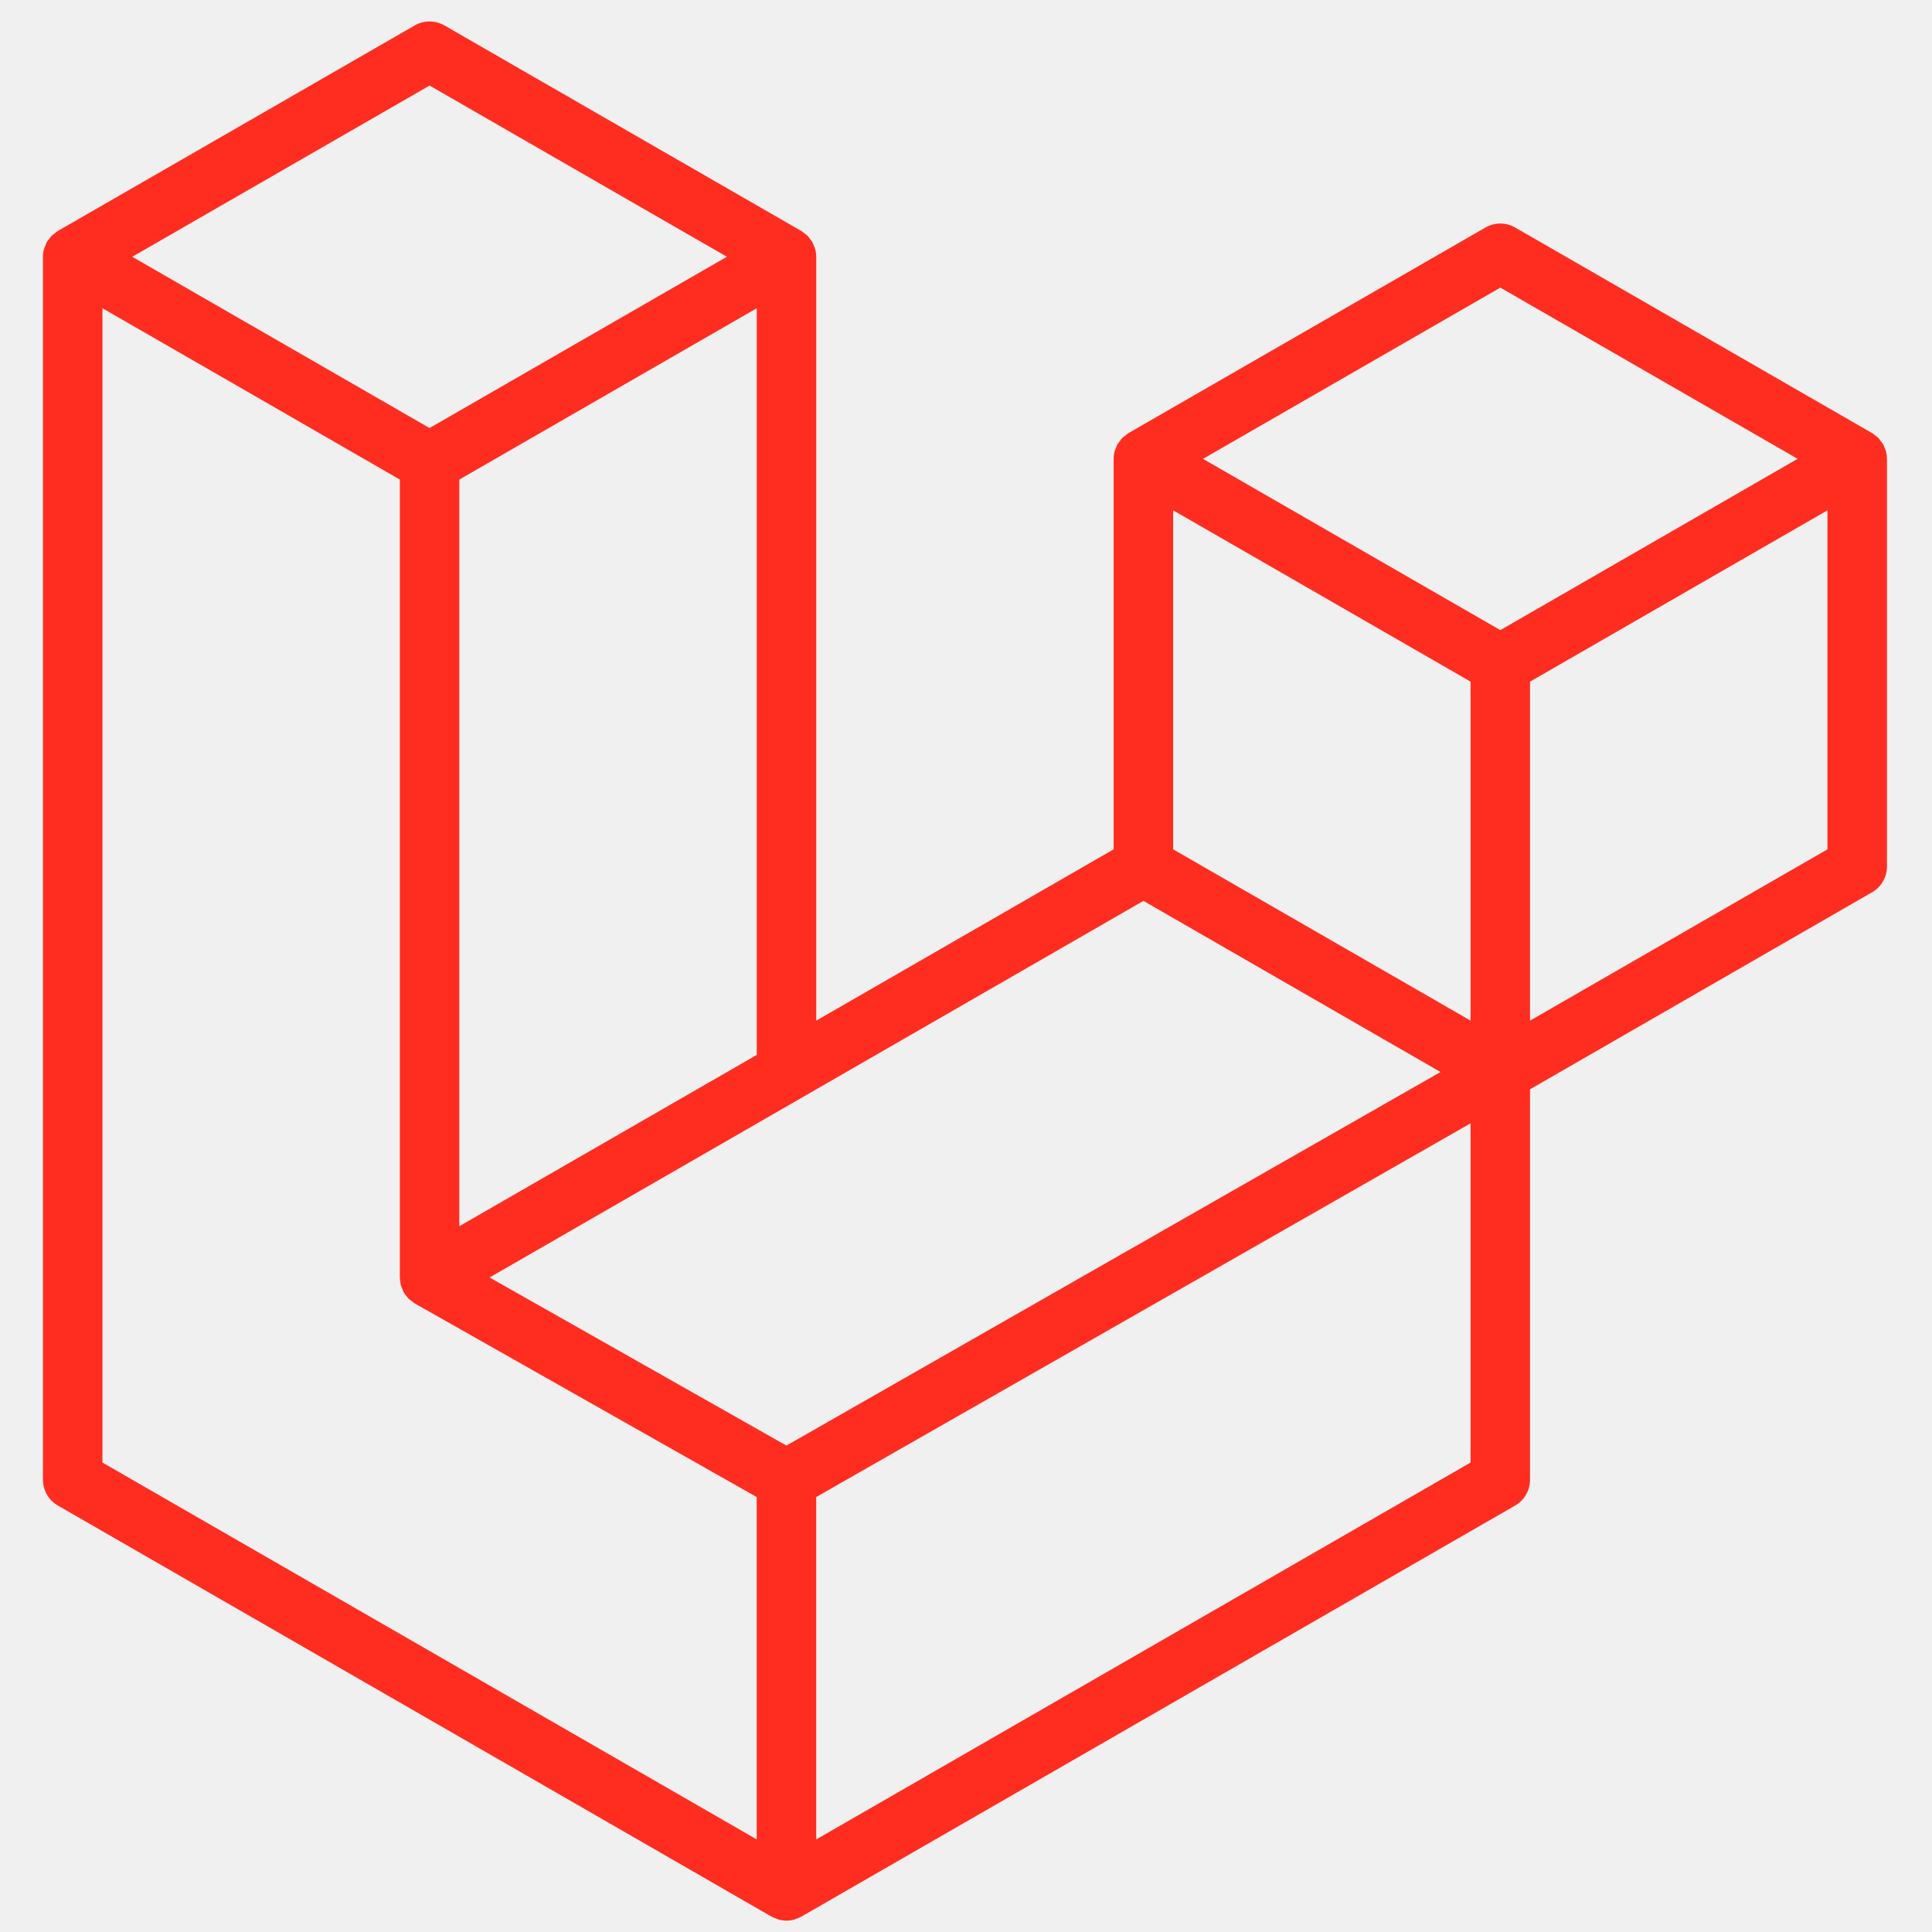
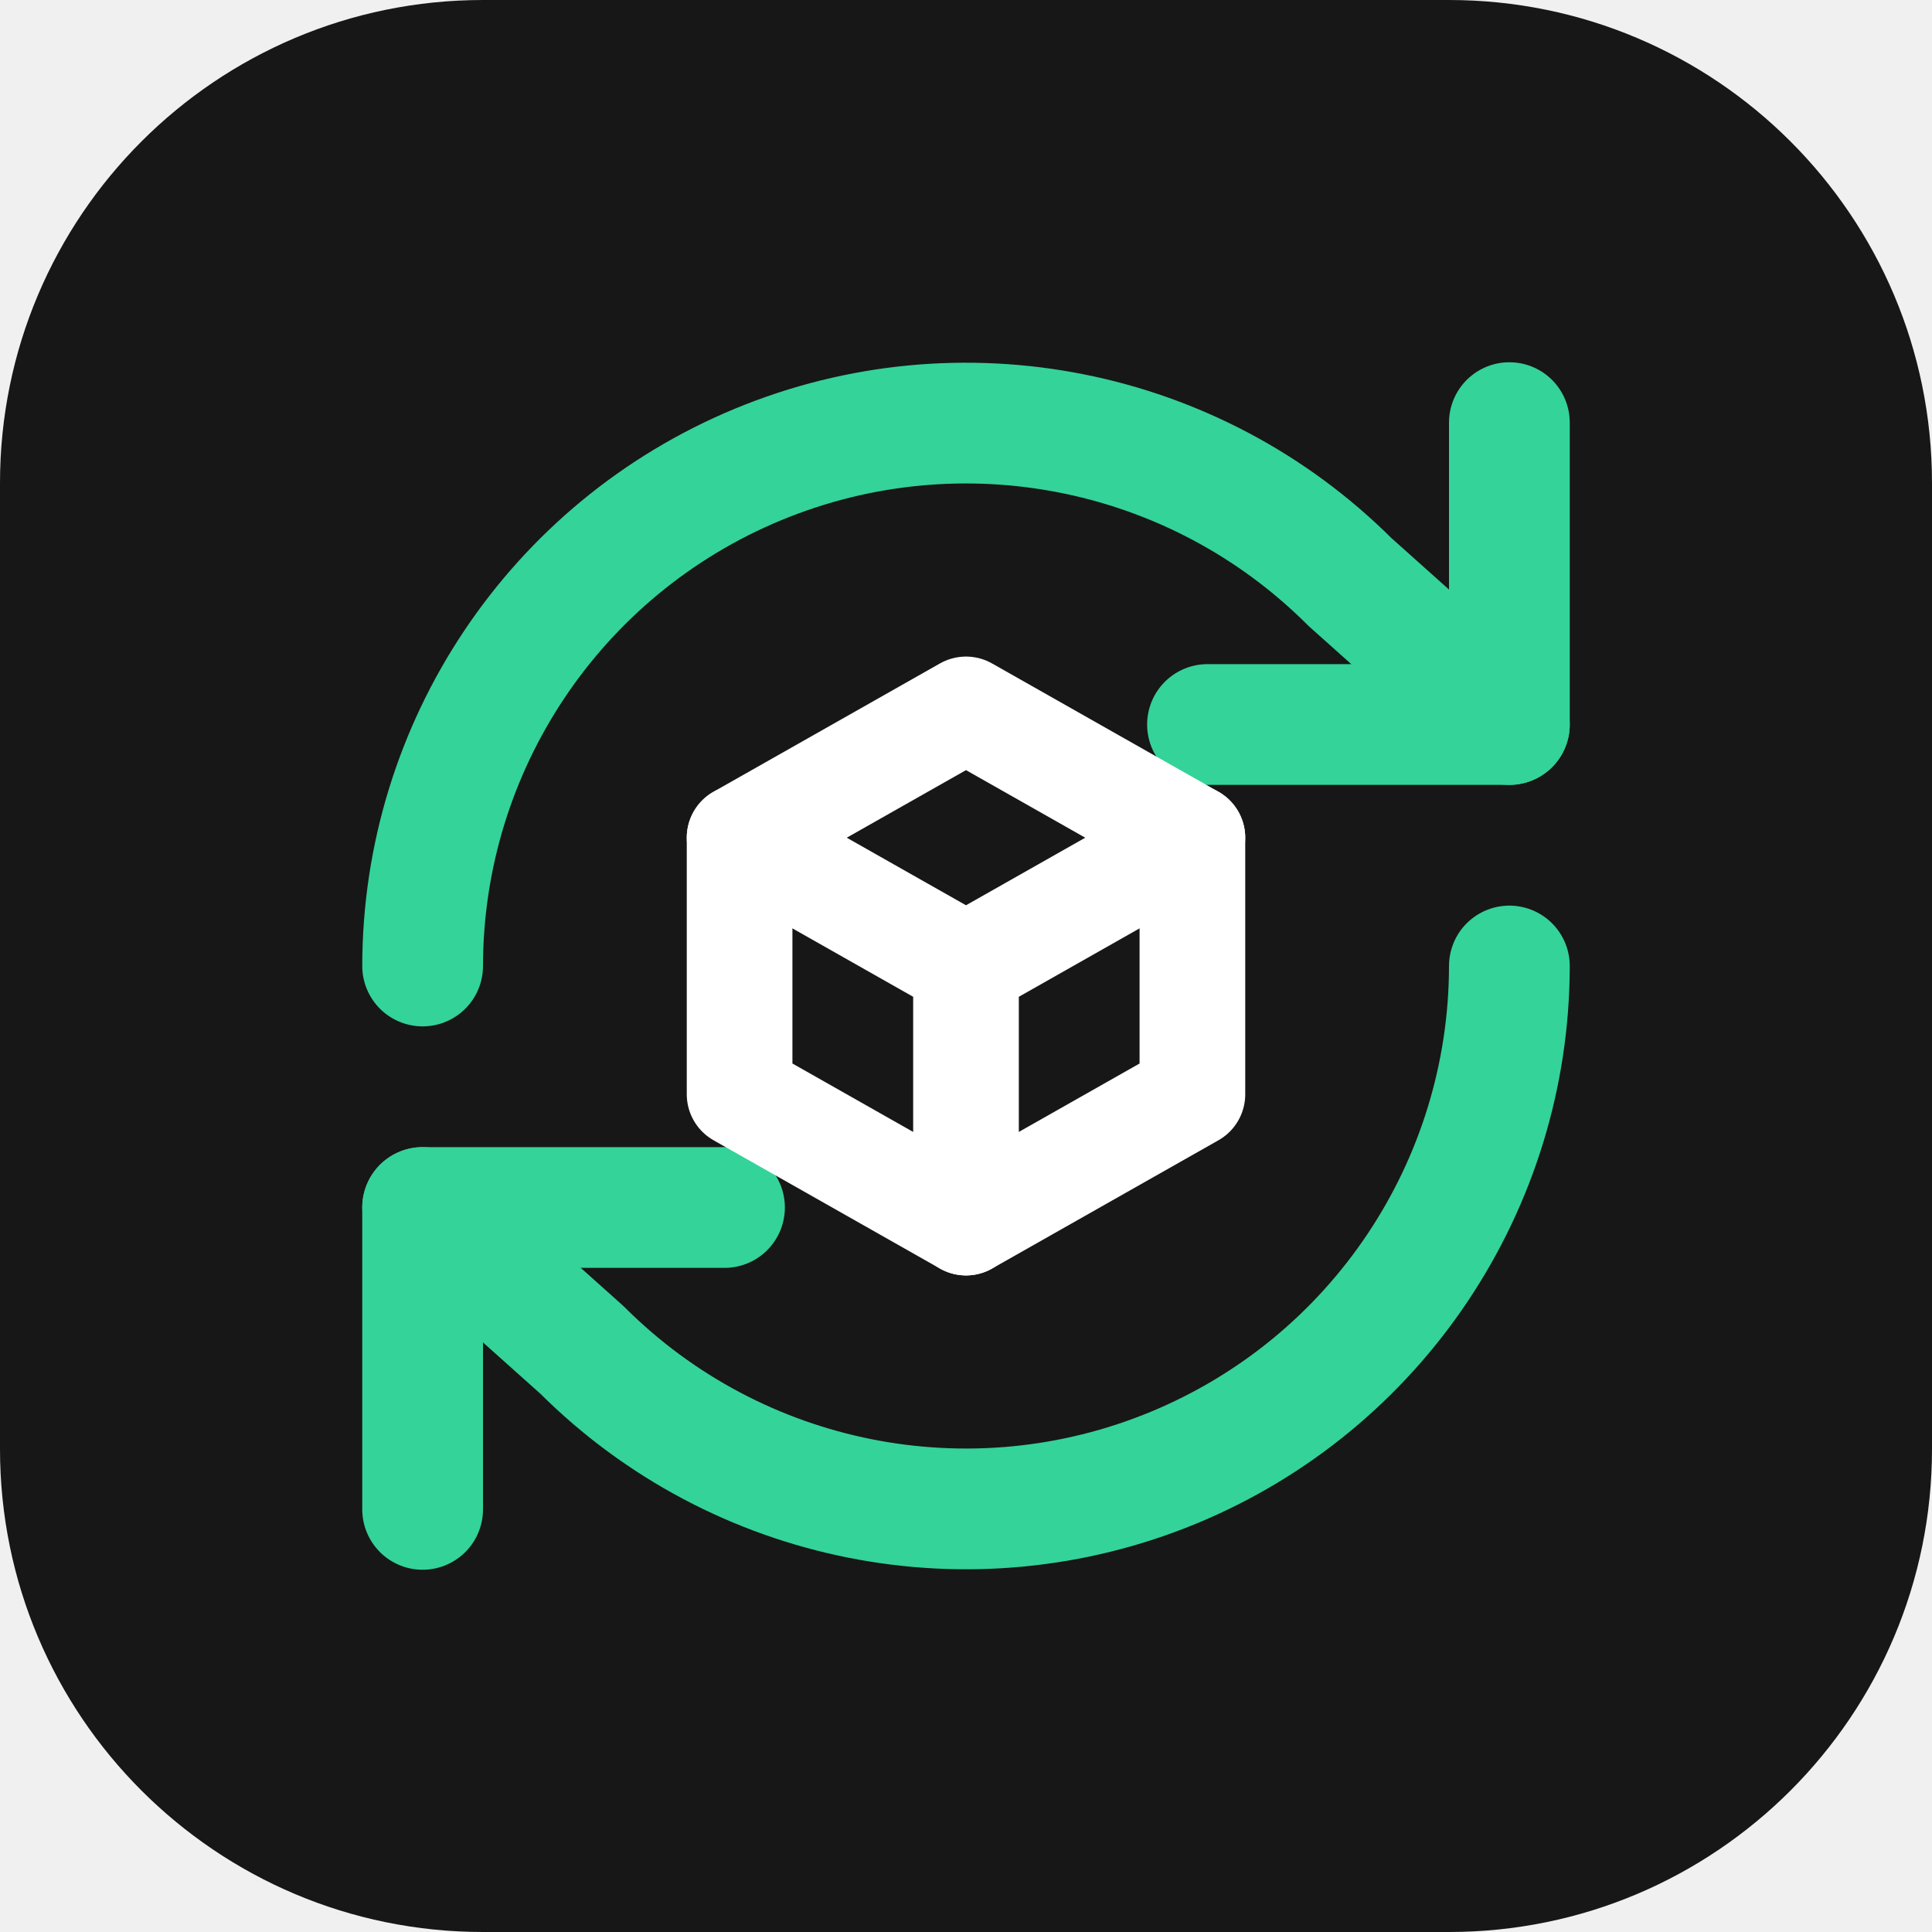
- <svg xmlns="http://www.w3.org/2000/svg" width="166" height="166" viewBox="0 0 166 166" fill="none">
-   <path fill-rule="evenodd" clip-rule="evenodd" d="M162.041 38.759C162.099 38.977 162.129 39.201 162.13 39.426V74.452C162.13 74.902 162.011 75.344 161.786 75.733C161.561 76.122 161.237 76.444 160.847 76.668L131.462 93.594V127.141C131.462 128.054 130.977 128.897 130.186 129.357L68.847 164.683C68.707 164.763 68.554 164.814 68.401 164.868C68.343 164.887 68.289 164.922 68.228 164.938C67.8 165.051 67.349 165.051 66.92 164.938C66.85 164.919 66.786 164.881 66.719 164.855C66.579 164.804 66.432 164.76 66.298 164.683L4.972 129.357C4.583 129.133 4.259 128.81 4.034 128.421C3.808 128.032 3.69 127.591 3.689 127.141L3.689 22.063C3.689 21.834 3.721 21.61 3.779 21.393C3.798 21.32 3.843 21.253 3.868 21.179C3.916 21.045 3.961 20.908 4.031 20.783C4.079 20.7 4.149 20.633 4.206 20.557C4.28 20.454 4.347 20.349 4.433 20.26C4.506 20.186 4.602 20.132 4.685 20.068C4.778 19.992 4.861 19.909 4.966 19.848L35.633 2.185C36.022 1.961 36.462 1.844 36.91 1.844C37.358 1.844 37.798 1.961 38.186 2.185L68.851 19.848H68.857C68.959 19.912 69.045 19.992 69.138 20.065C69.221 20.129 69.313 20.186 69.387 20.257C69.476 20.349 69.54 20.454 69.616 20.557C69.671 20.633 69.744 20.7 69.789 20.783C69.862 20.911 69.904 21.045 69.955 21.179C69.98 21.253 70.025 21.32 70.044 21.396C70.103 21.614 70.133 21.838 70.133 22.063V87.694L95.686 72.974V39.423C95.686 39.2 95.718 38.973 95.775 38.759C95.798 38.683 95.839 38.615 95.865 38.542C95.916 38.408 95.96 38.271 96.031 38.146C96.079 38.063 96.149 37.996 96.203 37.92C96.279 37.818 96.343 37.712 96.433 37.623C96.506 37.549 96.599 37.495 96.681 37.431C96.777 37.355 96.86 37.272 96.962 37.211L127.633 19.548C128.021 19.324 128.461 19.206 128.91 19.206C129.358 19.206 129.798 19.324 130.186 19.548L160.85 37.211C160.959 37.275 161.042 37.355 161.137 37.428C161.217 37.492 161.31 37.549 161.383 37.62C161.473 37.712 161.536 37.818 161.613 37.92C161.67 37.996 161.741 38.063 161.785 38.146C161.859 38.271 161.9 38.408 161.951 38.542C161.98 38.615 162.021 38.683 162.041 38.759ZM157.018 72.974V43.848L146.287 50.028L131.462 58.568V87.694L157.021 72.974H157.018ZM126.354 125.663V96.518L111.771 104.85L70.13 128.626V158.046L126.354 125.663ZM8.801 26.485V125.663L65.018 158.043V128.629L35.649 112L35.64 111.994L35.627 111.988C35.528 111.93 35.445 111.847 35.353 111.777C35.273 111.713 35.18 111.662 35.11 111.592L35.104 111.582C35.021 111.502 34.963 111.403 34.893 111.314C34.829 111.228 34.753 111.154 34.702 111.065L34.699 111.055C34.641 110.96 34.606 110.845 34.565 110.736C34.523 110.64 34.469 110.551 34.443 110.449C34.411 110.328 34.405 110.197 34.392 110.072C34.379 109.976 34.354 109.881 34.354 109.785V109.778V41.205L19.532 32.662L8.801 26.485ZM36.913 7.35L11.364 22.063L36.907 36.777L62.453 22.06L36.907 7.35H36.913ZM50.2 99.174L65.022 90.637V26.485L54.291 32.665L39.466 41.205V105.357L50.2 99.174ZM128.91 24.713L103.363 39.426L128.91 54.14L154.453 39.423L128.91 24.713ZM126.354 58.568L111.529 50.028L100.798 43.848V72.974L115.619 81.511L126.354 87.694V58.568ZM67.571 124.205L105.042 102.803L123.772 92.109L98.245 77.405L68.854 94.334L42.066 109.762L67.571 124.205Z" fill="#FF2D20" />
+ <svg xmlns="http://www.w3.org/2000/svg" viewBox="0 0 32 32">
+   <rect width="32" height="32" rx="8" fill="#171717" />
+   <g transform="translate(4 4)" fill="none" stroke-linecap="round" stroke-linejoin="round">
+     <g stroke="#34d399" stroke-width="2">
+       <path d="M3 12a9 9 0 0 1 15.36-6.36L21 8" />
+       <path d="M21 3v5h-5" />
+       <path d="M21 12a9 9 0 0 1-15.36 6.36L3 16" />
+       <path d="M8 16H3v5" />
+     </g>
+     <g stroke="#ffffff" stroke-width="1.75">
+       <path d="m12 7.75 3.75 2.125v4.25L12 16.25l-3.75-2.125v-4.25z" />
+       <path d="m8.25 9.875 3.75 2.125 3.75-2.125M12 12v4.25" />
+     </g>
+   </g>
</svg>
